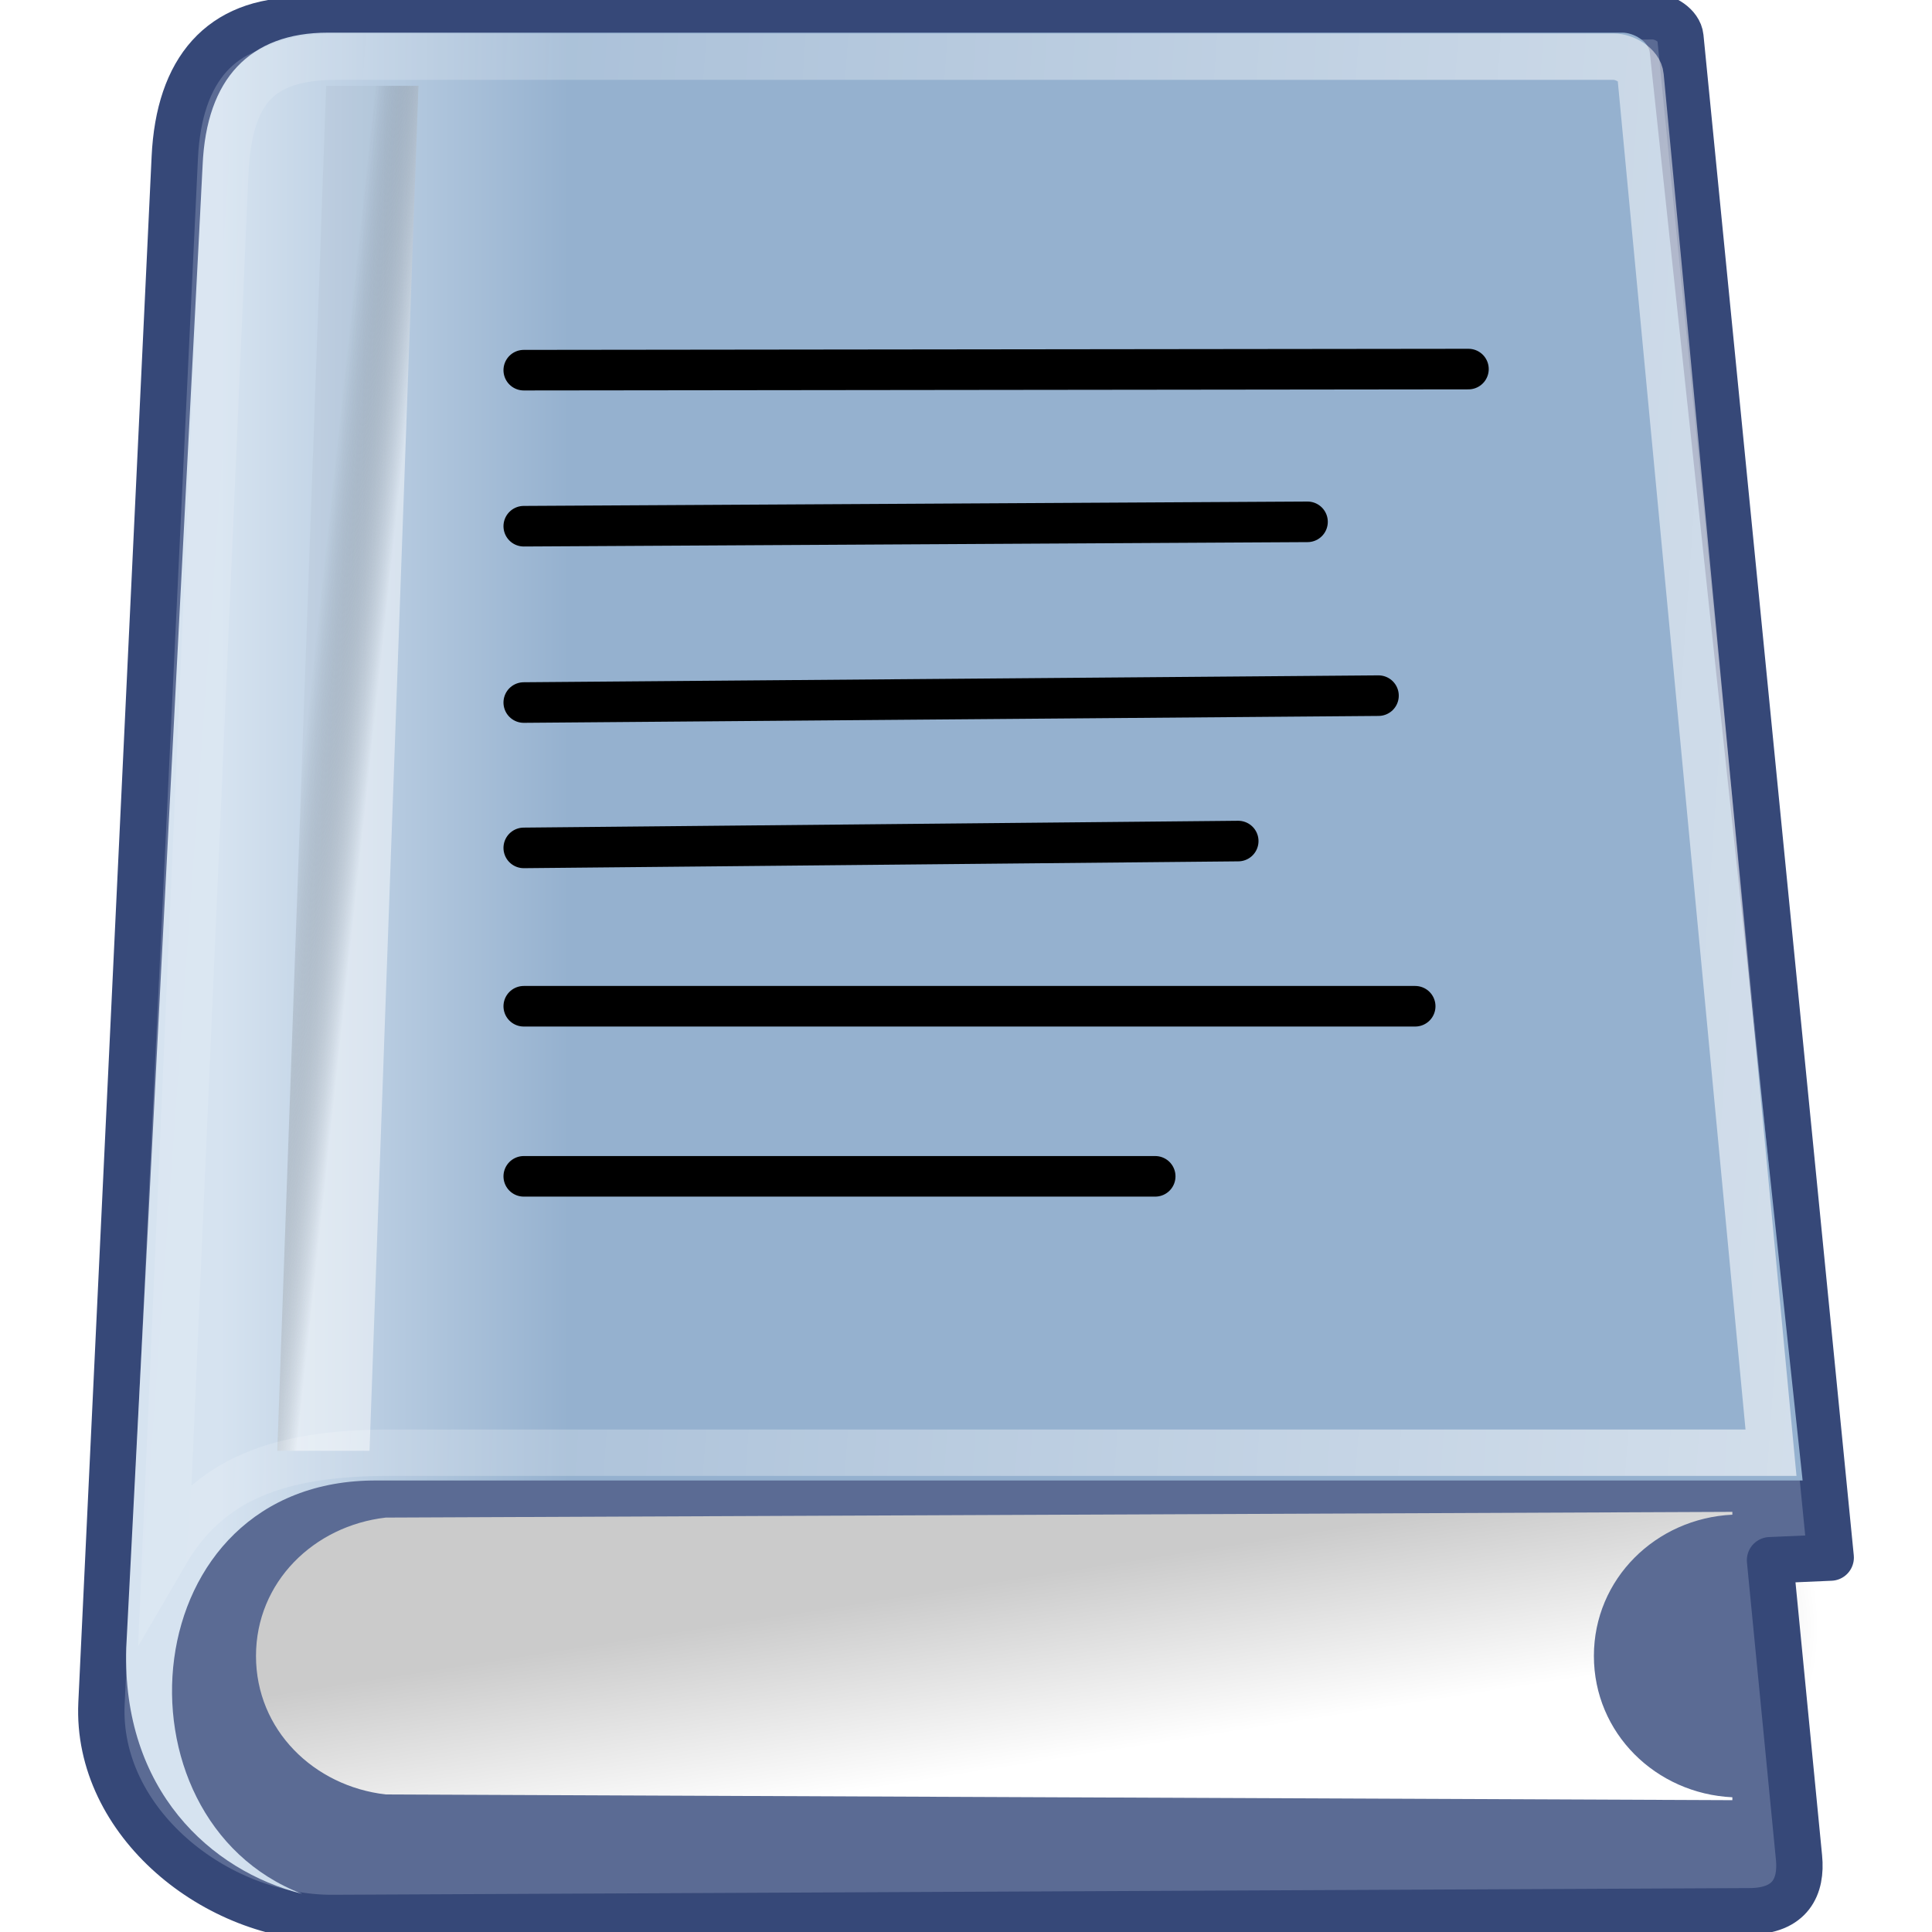
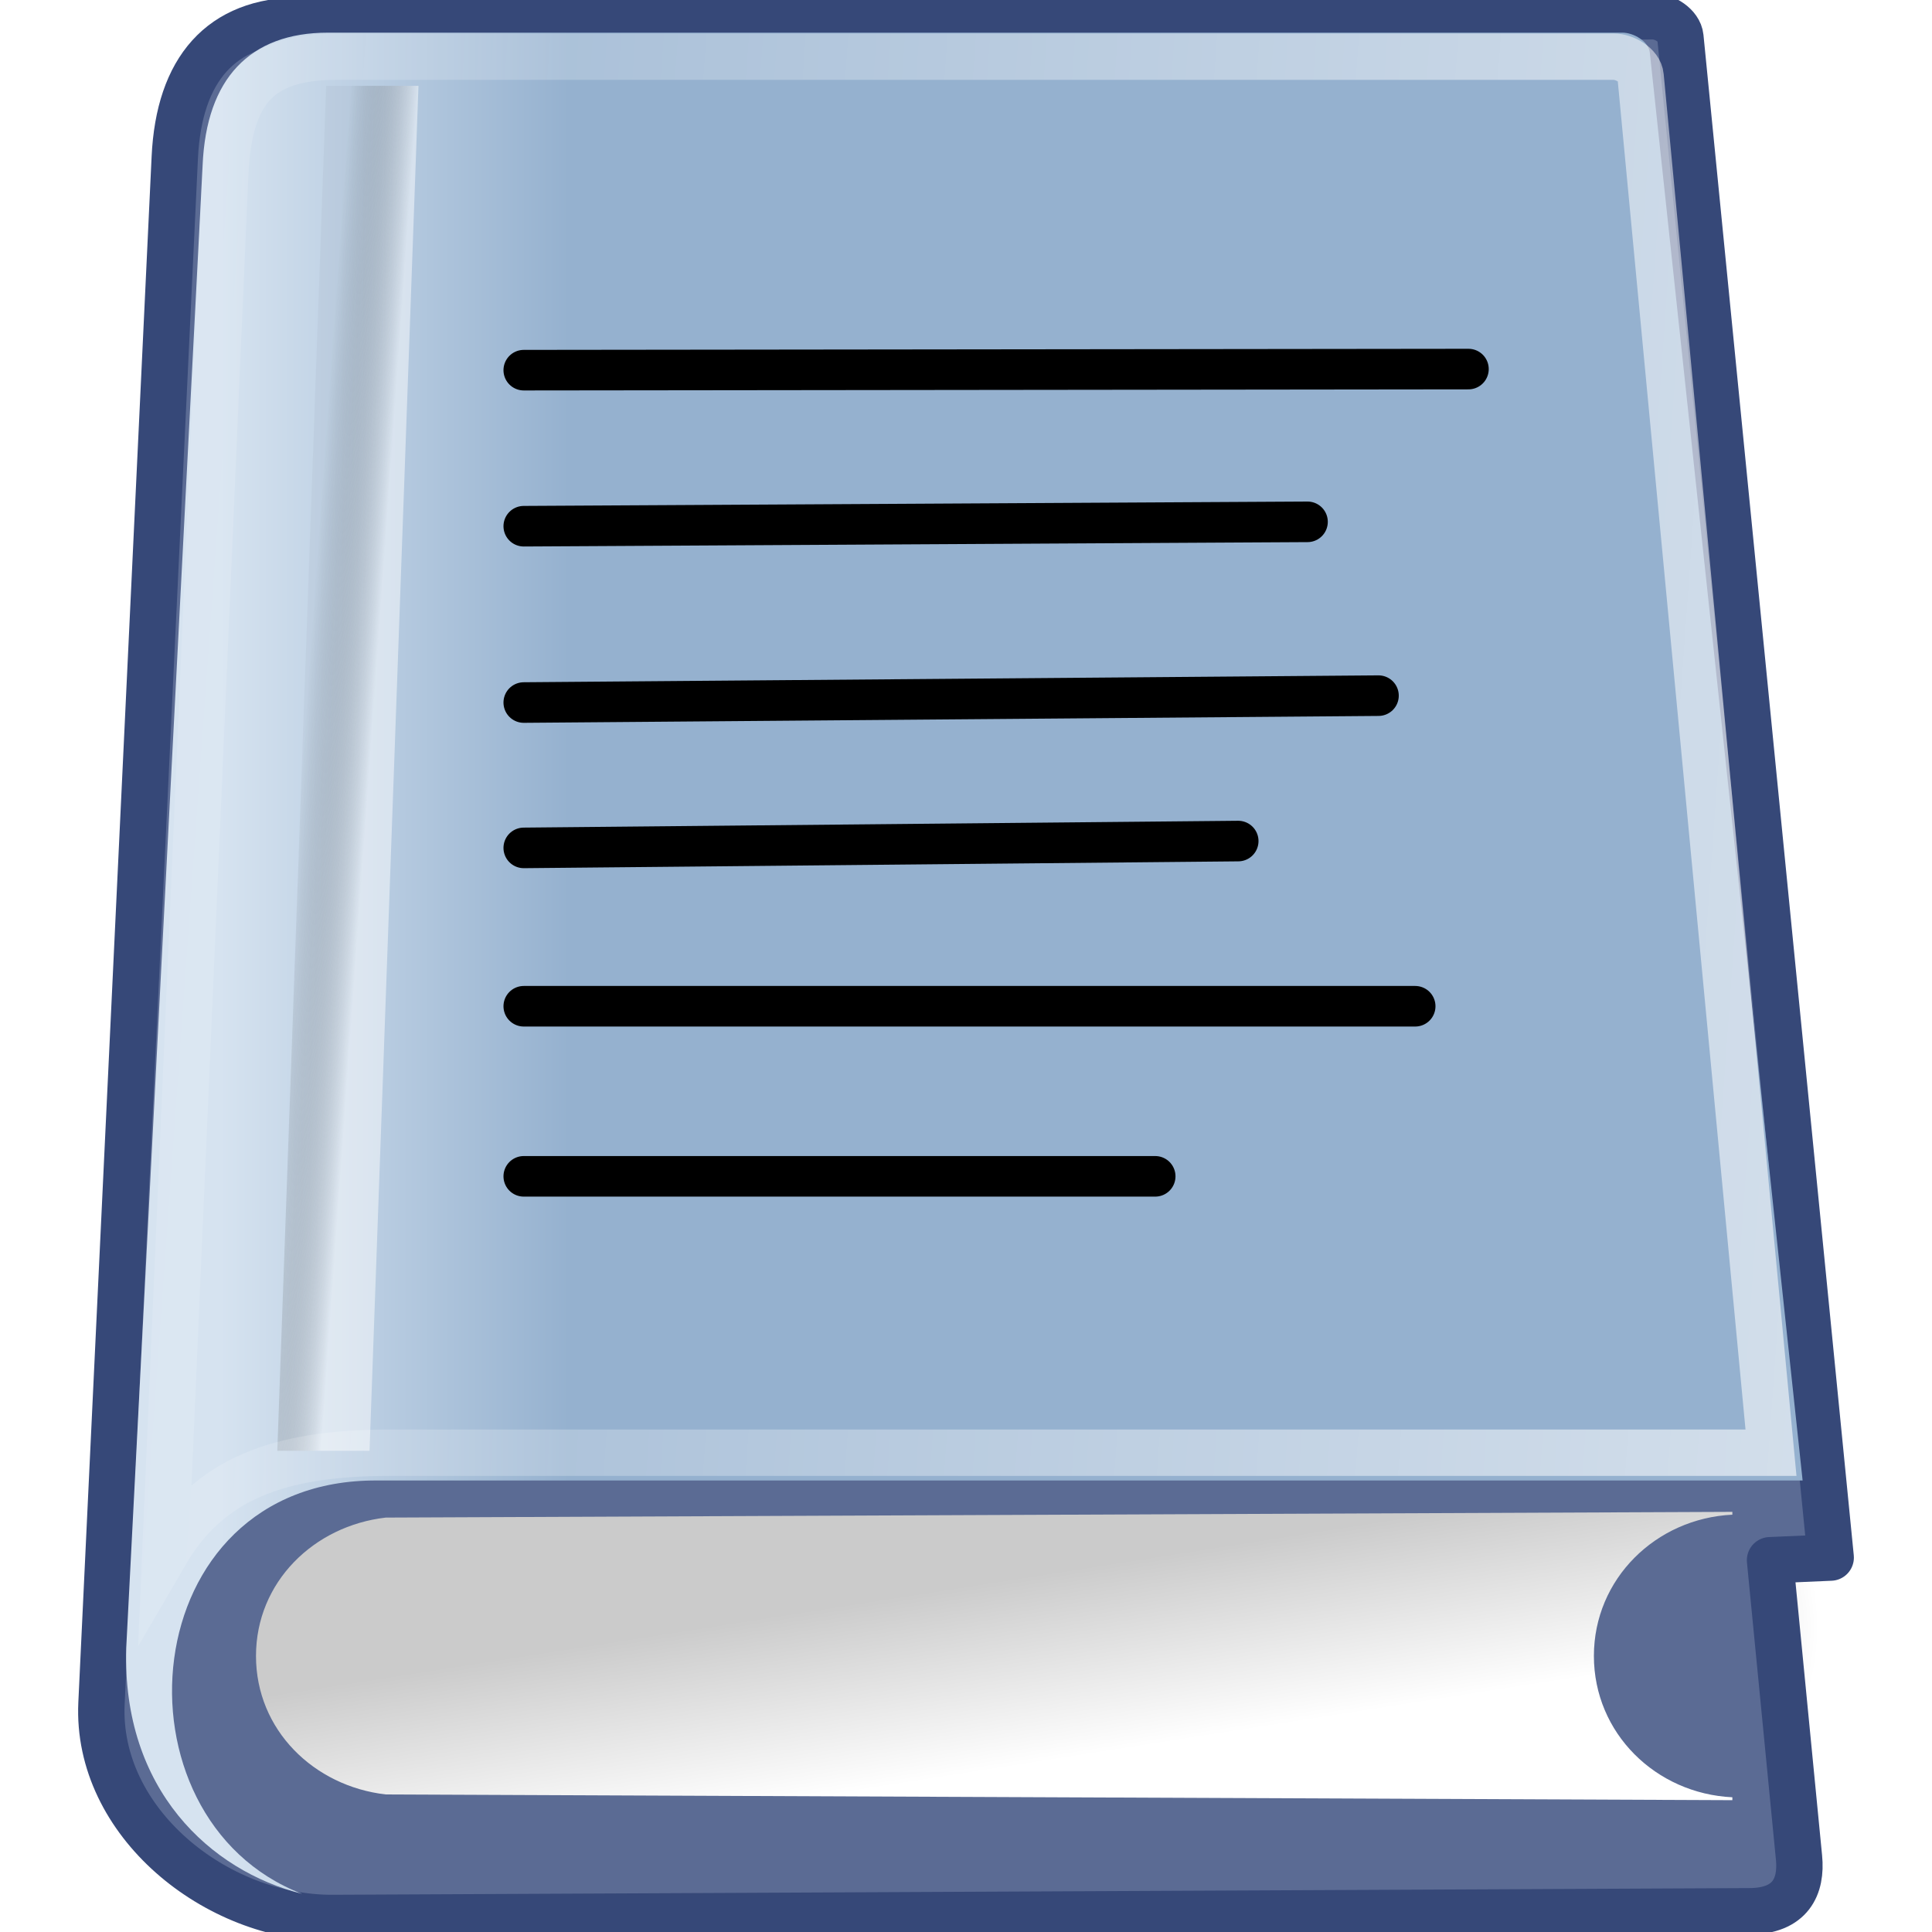
<svg xmlns="http://www.w3.org/2000/svg" width="30px" height="30px" version="1.1" xml:space="preserve" style="fill-rule:evenodd;clip-rule:evenodd;stroke-linecap:round;stroke-linejoin:round;">
  <g id="book">
    <g id="path21642">
      <path d="M28.332,25.267C28.332,28.951 22.471,31.983 15.348,31.983C8.225,31.983 2.363,28.951 2.363,25.267C2.363,21.582 8.225,18.551 15.348,18.551C22.471,18.551 28.332,21.582 28.332,25.267Z" style="fill:url(#_Radial1);" />
    </g>
    <path id="rect1408" d="M2.714,2.445C2.779,1.074 3.436,0.321 4.659,0.318L25.668,0.253C25.844,0.253 26.075,0.397 26.093,0.576L28.427,24.186L27.485,24.227L27.935,28.845C27.979,29.292 27.806,29.675 27.168,29.678L5.167,29.782C3.353,29.791 1.489,28.293 1.576,26.448L2.714,2.445Z" style="fill:rgb(91,107,148);fill-rule:nonzero;stroke:rgb(54,72,120);stroke-width:0.72px;" />
    <path id="path2489" d="M26.9,23.476L5.99,23.565C4.875,23.693 3.975,24.565 3.975,25.714C3.975,26.864 4.875,27.736 5.99,27.864L26.9,27.953L26.9,27.908C25.713,27.852 24.75,26.914 24.75,25.714C24.75,24.515 25.713,23.577 26.9,23.52L26.9,23.476Z" style="fill:url(#_Linear2);fill-rule:nonzero;" />
    <path id="path2784" d="M5.095,0.507C3.872,0.506 3.205,1.23 3.147,2.557L1.96,25.59C1.895,27.795 3.269,29.049 4.692,29.408C1.647,28.24 2.05,22.966 5.856,22.989L27.991,22.989L25.618,0.815C25.599,0.643 25.369,0.507 25.192,0.507L5.094,0.507L5.095,0.507Z" style="fill:url(#_Linear3);fill-rule:nonzero;" />
    <g id="rect2793">
      <path d="M6.498,1.333L5.738,22.528L4.306,22.528L5.065,1.333L6.498,1.333Z" style="fill:url(#_Linear4);" />
    </g>
    <path id="path2104" d="M5.229,0.88C4.022,0.88 3.555,1.405 3.497,2.71L2.567,24.122C3.236,22.971 4.315,22.558 6.043,22.558L27.5,22.558L25.475,1.183C25.46,1.013 25.23,0.88 25.056,0.88L5.229,0.88Z" style="fill:none;fill-rule:nonzero;stroke:url(#_Linear5);stroke-width:0.72px;stroke-linejoin:miter;stroke-miterlimit:20;" />
  </g>
  <g id="List">
-     <g>
-       <path d="M8.133,18.266L17.938,18.266" style="fill:none;stroke:black;stroke-width:0.63px;stroke-miterlimit:1.5;" />
-     </g>
-     <g>
-       <path d="M8.133,15.625L21.975,15.625" style="fill:none;stroke:black;stroke-width:0.63px;stroke-miterlimit:1.5;" />
-     </g>
-     <g>
-       <path d="M8.133,13.166L19.227,13.06" style="fill:none;stroke:black;stroke-width:0.63px;stroke-miterlimit:1.5;" />
-     </g>
-     <g>
-       <path d="M8.133,10.909L21.405,10.802" style="fill:none;stroke:black;stroke-width:0.63px;stroke-miterlimit:1.5;" />
-     </g>
+     <path d="M8.133,18.266L17.938,18.266" style="fill:none;stroke:black;stroke-width:0.63px;stroke-miterlimit:1.5;" />
+     <path d="M8.133,15.625L21.975,15.625" style="fill:none;stroke:black;stroke-width:0.63px;stroke-miterlimit:1.5;" />
+     <path d="M8.133,13.166L19.227,13.06" style="fill:none;stroke:black;stroke-width:0.63px;stroke-miterlimit:1.5;" />
+     <path d="M8.133,10.909L21.405,10.802" style="fill:none;stroke:black;stroke-width:0.63px;stroke-miterlimit:1.5;" />
    <path d="M8.133,5.748L22.802,5.731" style="fill:none;stroke:black;stroke-width:0.63px;stroke-miterlimit:1.5;" />
-     <g>
-       <path d="M8.133,8.171L20.303,8.103" style="fill:none;stroke:black;stroke-width:0.63px;stroke-miterlimit:1.5;" />
-     </g>
+     <path d="M8.133,8.171L20.303,8.103" style="fill:none;stroke:black;stroke-width:0.63px;stroke-miterlimit:1.5;" />
  </g>
  <rect id="outer" x="0" y="0" width="30" height="30" style="fill:none;" />
  <defs>
    <radialGradient id="_Radial1" cx="0" cy="0" r="1" gradientUnits="userSpaceOnUse" gradientTransform="matrix(12.9845,0,0,6.71613,15.3478,25.2667)">
      <stop offset="0" style="stop-color:black;stop-opacity:1" />
      <stop offset="1" style="stop-color:black;stop-opacity:0" />
    </radialGradient>
    <linearGradient id="_Linear2" x1="0" y1="0" x2="1" y2="0" gradientUnits="userSpaceOnUse" gradientTransform="matrix(-0.447743,-2.86555,2.86555,-0.447743,15.8851,27.4159)">
      <stop offset="0" style="stop-color:white;stop-opacity:1" />
      <stop offset="1" style="stop-color:rgb(203,203,203);stop-opacity:1" />
    </linearGradient>
    <linearGradient id="_Linear3" x1="0" y1="0" x2="1" y2="0" gradientUnits="userSpaceOnUse" gradientTransform="matrix(5.43697,0,0,5.43697,3.39054,14.3817)">
      <stop offset="0" style="stop-color:rgb(214,227,240);stop-opacity:1" />
      <stop offset="1" style="stop-color:rgb(149,177,207);stop-opacity:1" />
    </linearGradient>
-     <linearGradient id="_Linear4" x1="0" y1="0" x2="1" y2="0.036" gradientUnits="userSpaceOnUse" gradientTransform="matrix(1.0515,0.0376961,-0.0754412,1.05218,4.68522,11.9304)">
+     <linearGradient id="_Linear4" x1="0" y1="0" x2="1" y2="0" gradientUnits="userSpaceOnUse" gradientTransform="matrix(1.04881,0.0752001,-0.0752001,1.04881,4.68522,11.9304)">
      <stop offset="0" style="stop-color:black;stop-opacity:0.03" />
      <stop offset="1" style="stop-color:white;stop-opacity:0.48" />
    </linearGradient>
    <linearGradient id="_Linear5" x1="0" y1="0" x2="1" y2="0" gradientUnits="userSpaceOnUse" gradientTransform="matrix(-55.9183,-3.69085,3.69085,-55.9183,52.0465,16.1919)">
      <stop offset="0" style="stop-color:white;stop-opacity:1" />
      <stop offset="1" style="stop-color:white;stop-opacity:0" />
    </linearGradient>
  </defs>
</svg>
